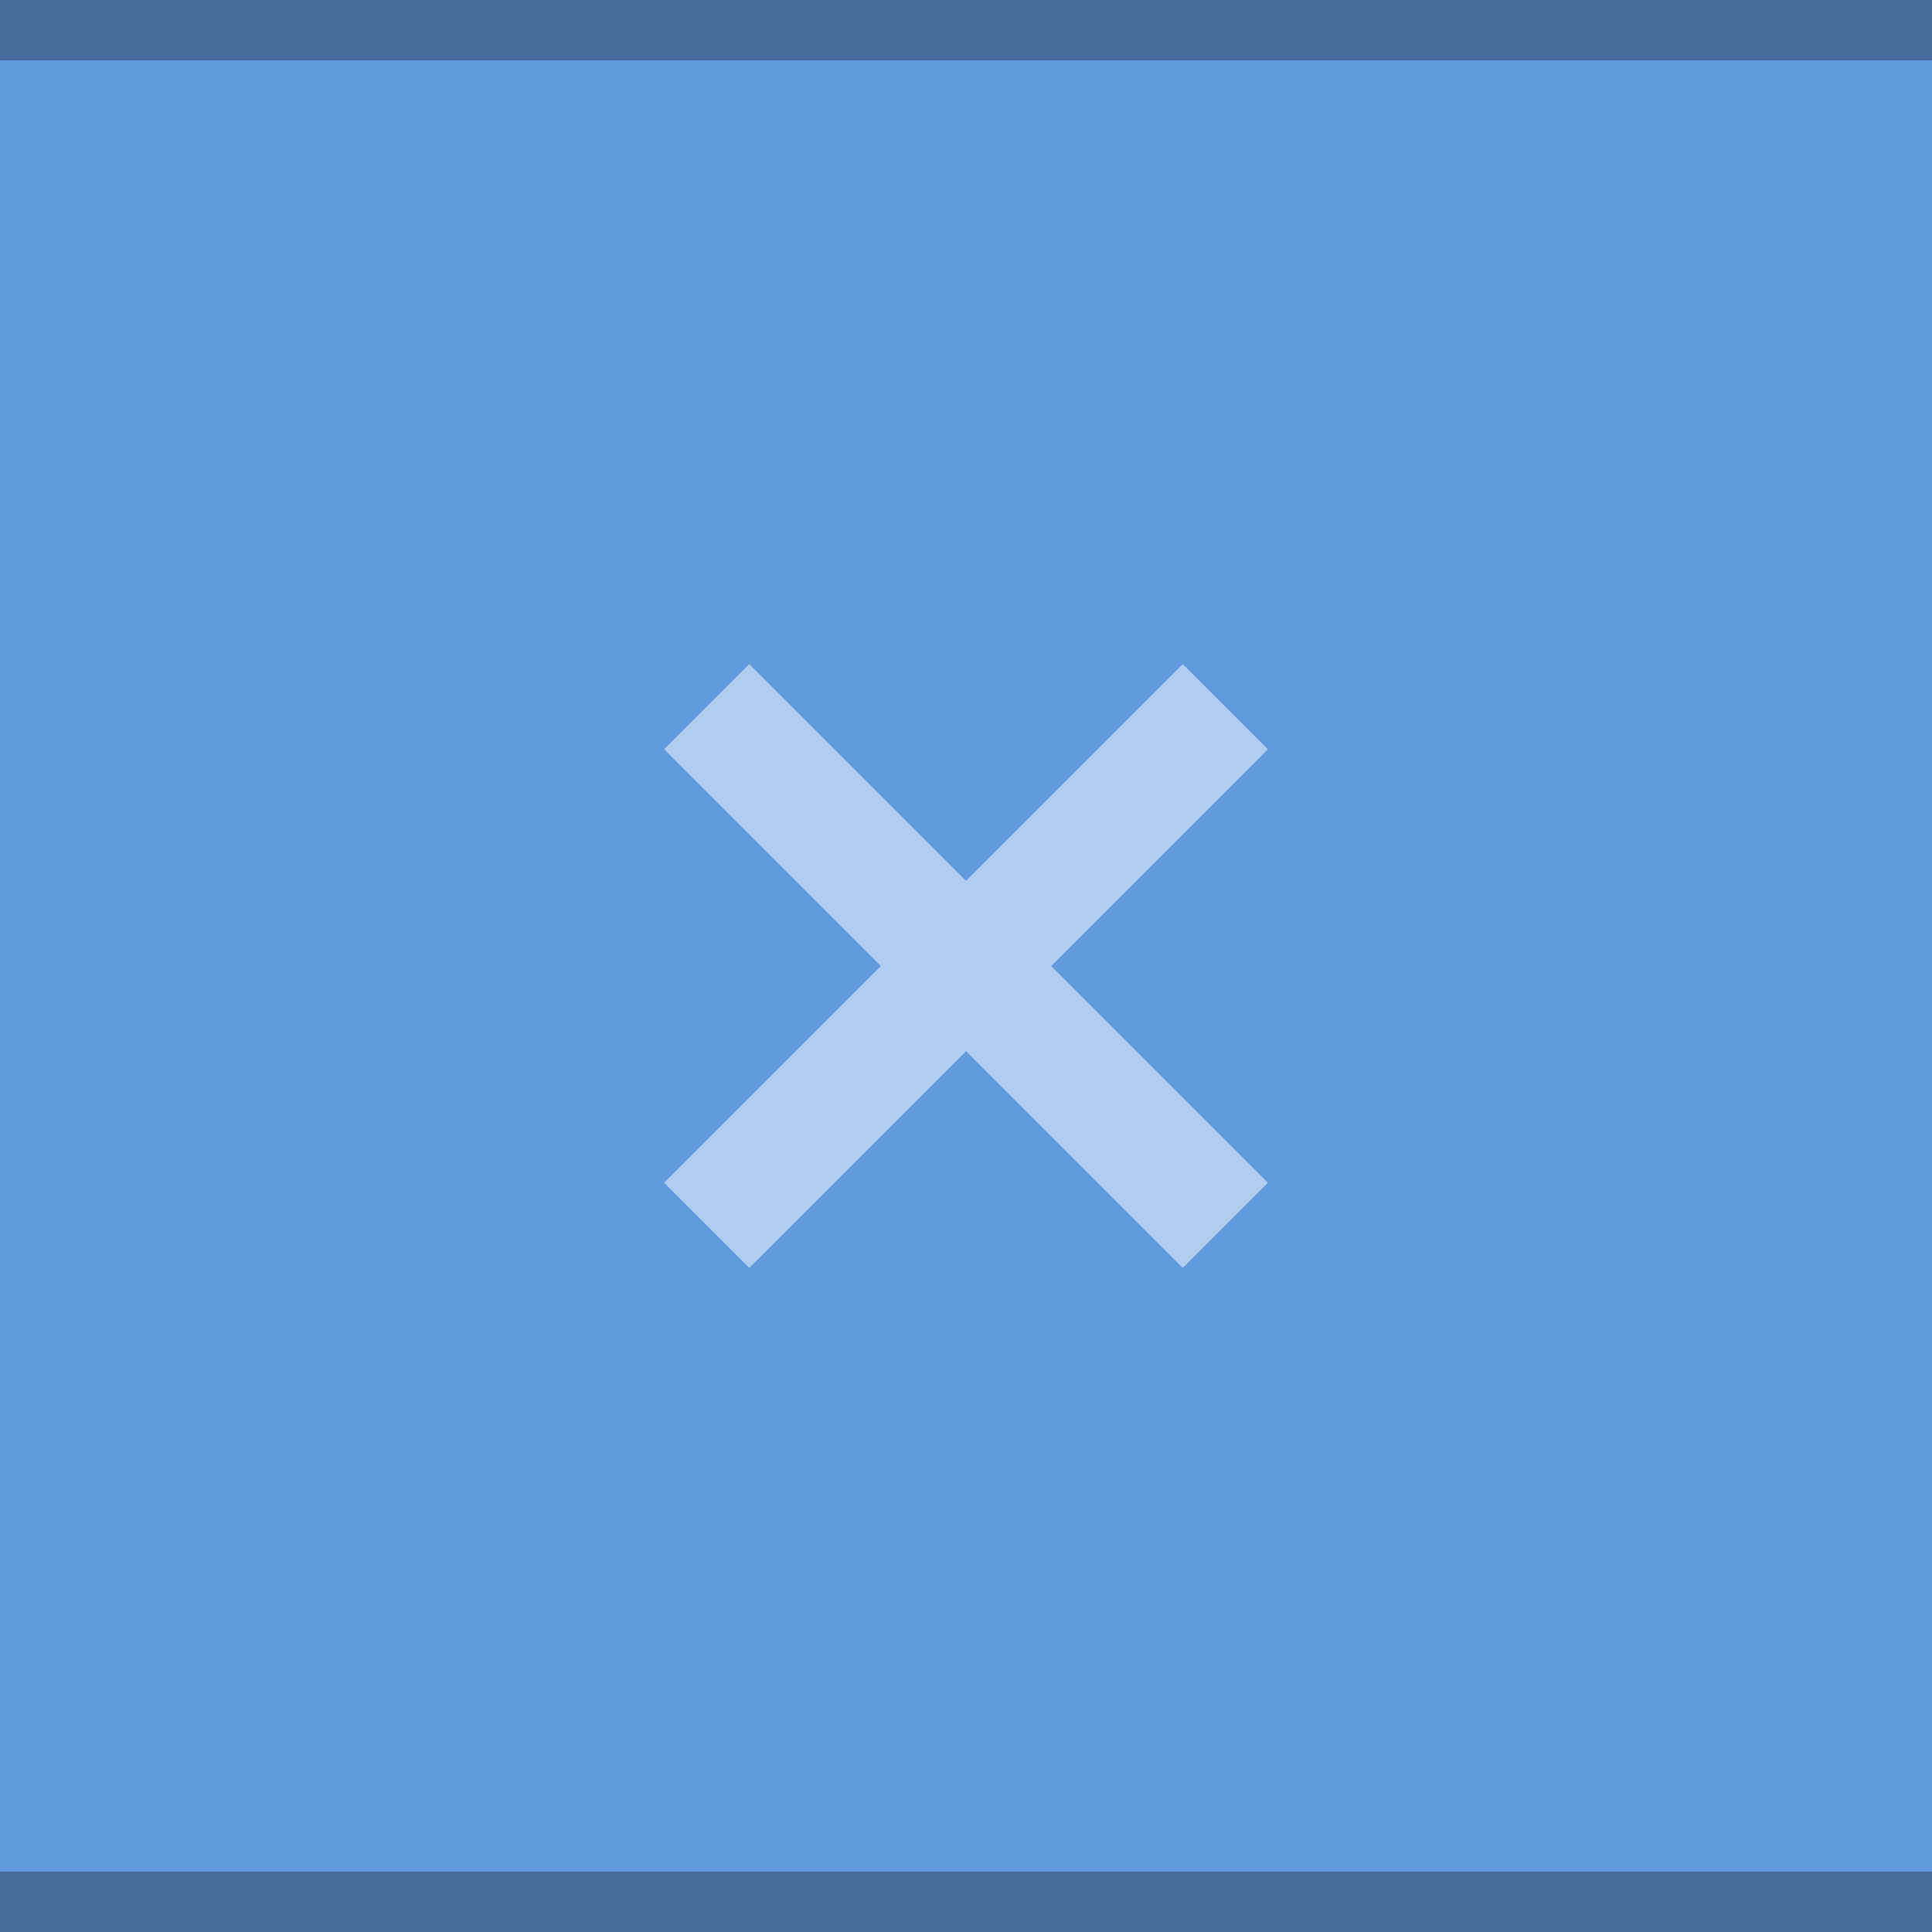
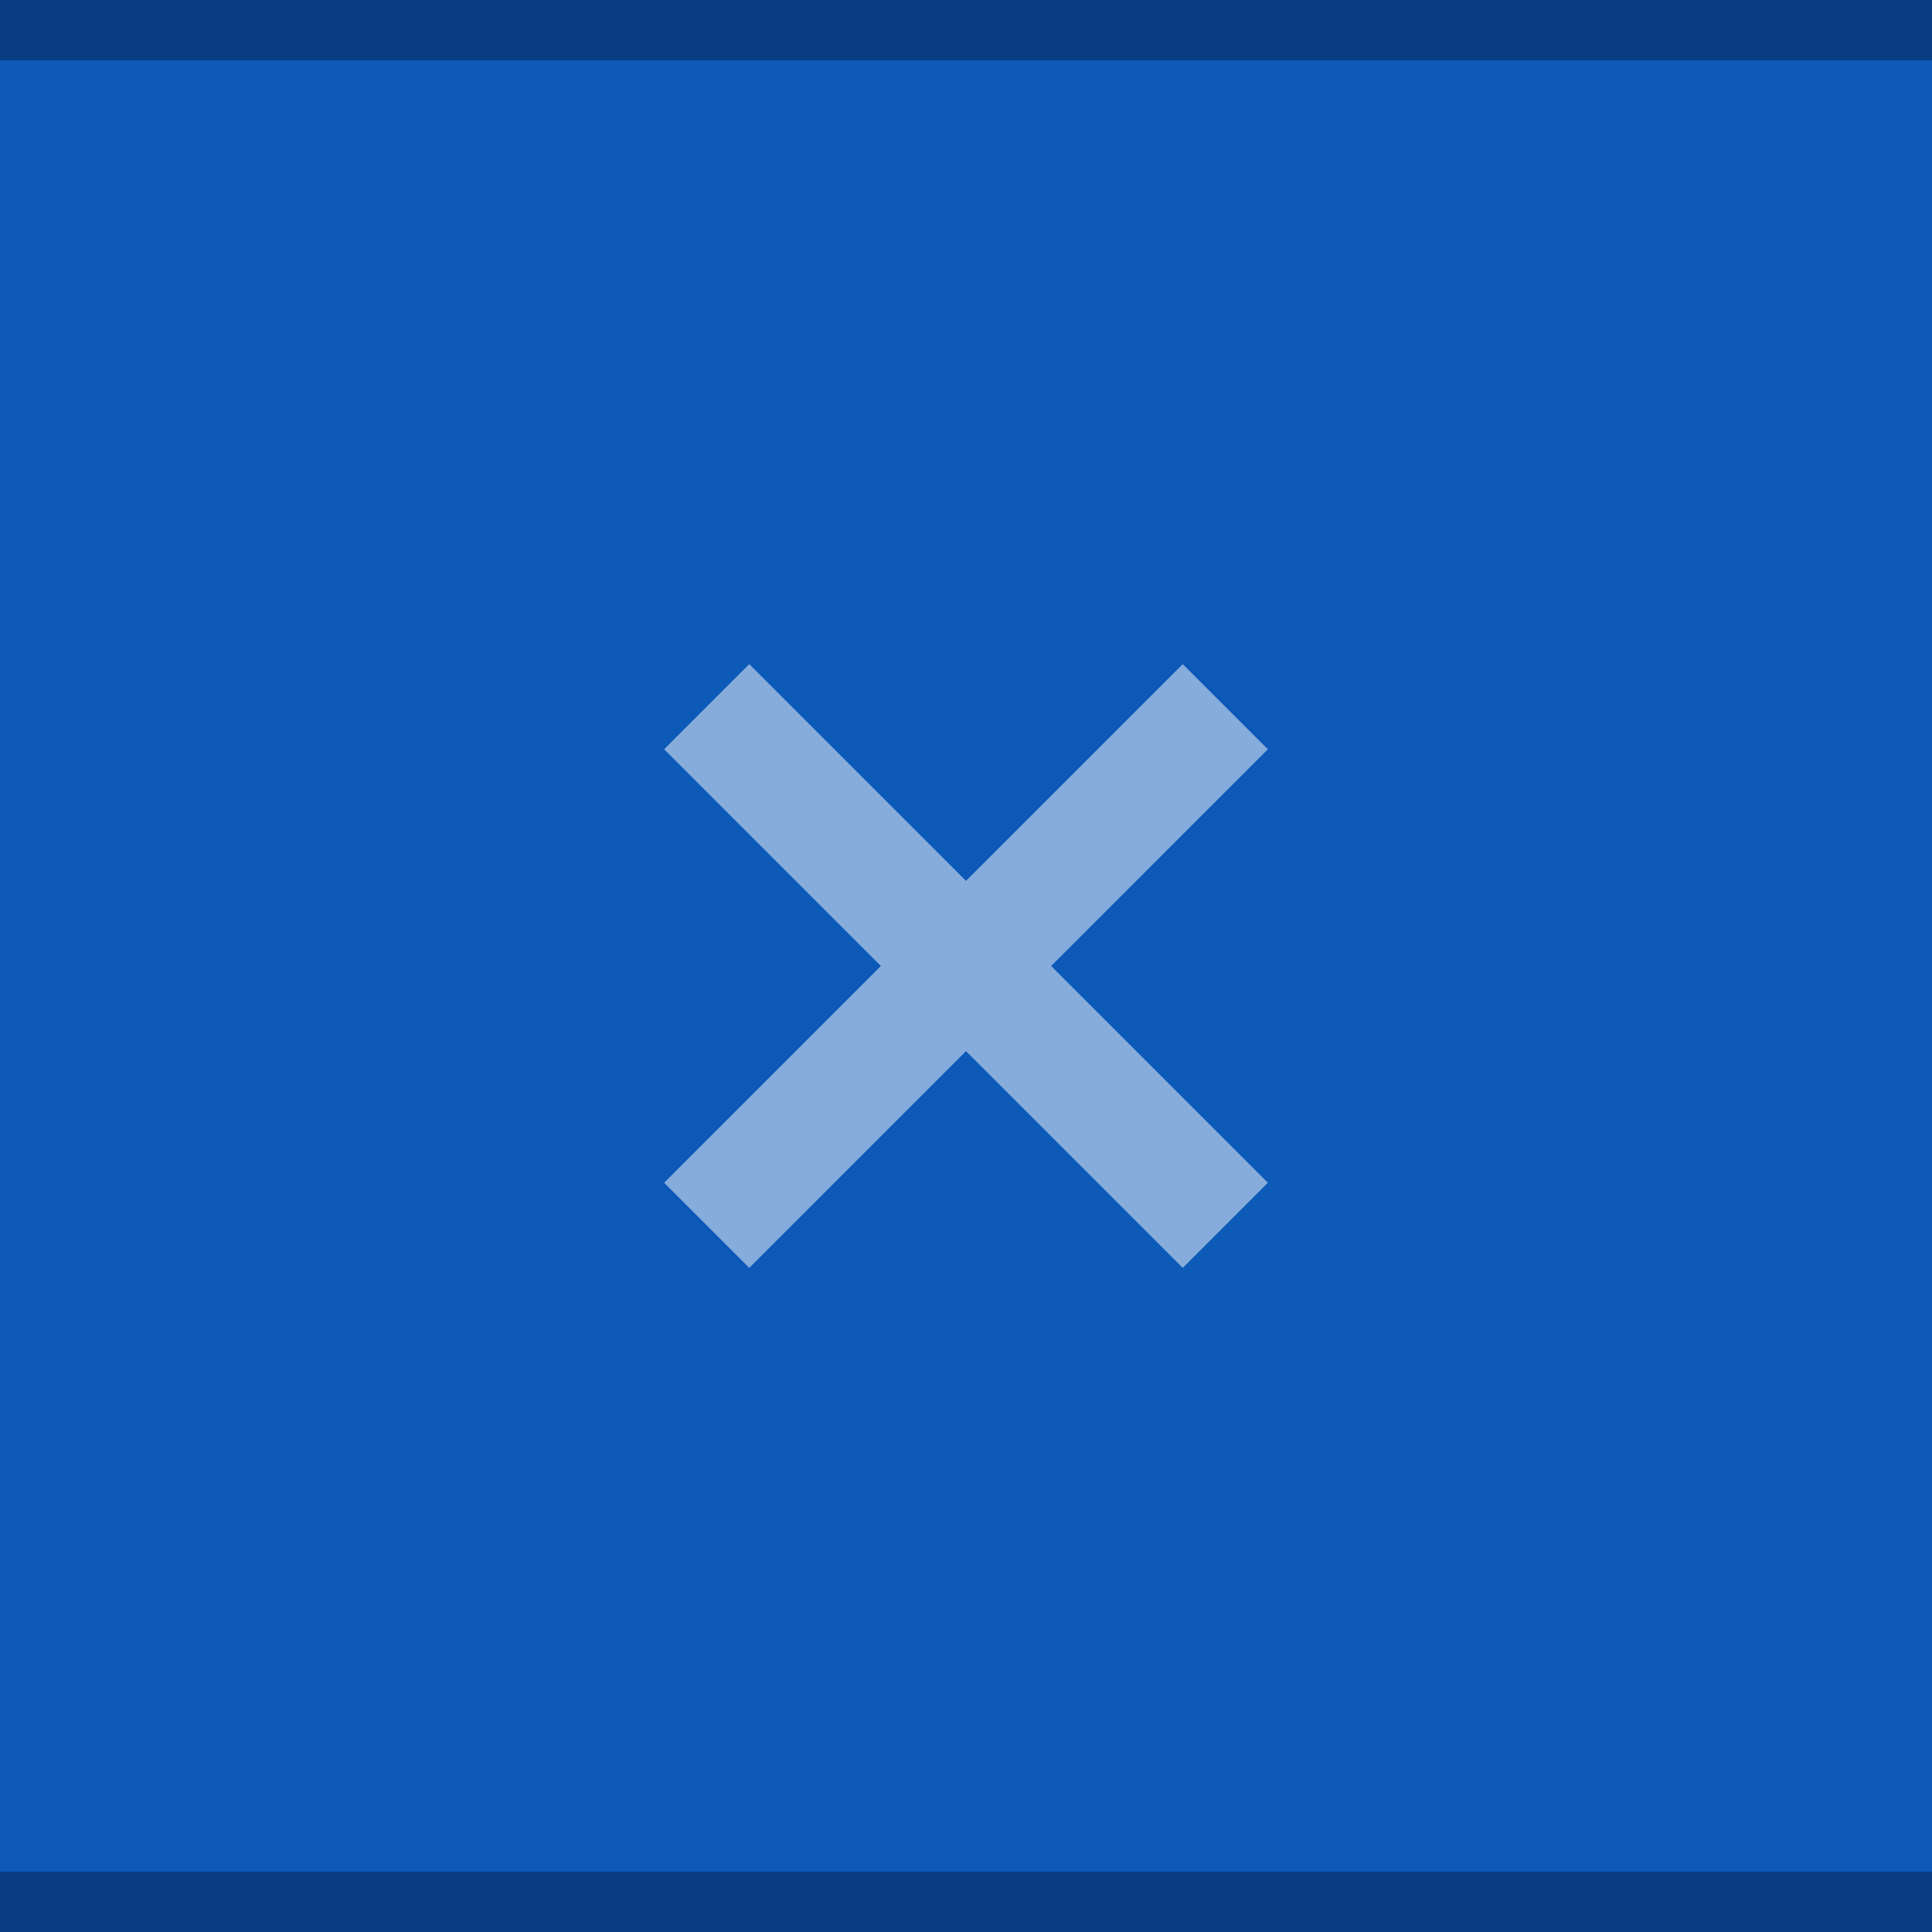
<svg xmlns="http://www.w3.org/2000/svg" id="svg12" version="1.1" viewBox="0 0 32 32" height="32" width="32">
  <defs id="defs16" />
-   <rect style="fill:#629ade;fill-opacity:1" id="rect2" fill="#E0E0E0" height="32" width="32" />
+   <rect style="fill:#0c59b8;fill-opacity:1" id="rect2" fill="#E0E0E0" height="32" width="32" />
  <path id="path8" d="M 21,12.41 19.59,11 16,14.59 12.41,11 11,12.41 14.59,16 11,19.59 12.41,21 16,17.41 19.59,21 21,19.59 17.41,16 Z" style="fill:#ffffff;fill-opacity:1;opacity:0.5" />
  <rect width="32" height="1" fill="#FFFFFF" fill-opacity="0.4" id="rect166" style="opacity:0.3;fill:#000000;fill-opacity:1" x="0" y="0" />
  <rect width="32" height="1" fill="#FFFFFF" fill-opacity="0.4" id="rect166-3" style="opacity:0.3;fill:#000000;fill-opacity:1" x="0" y="31" />
</svg>
